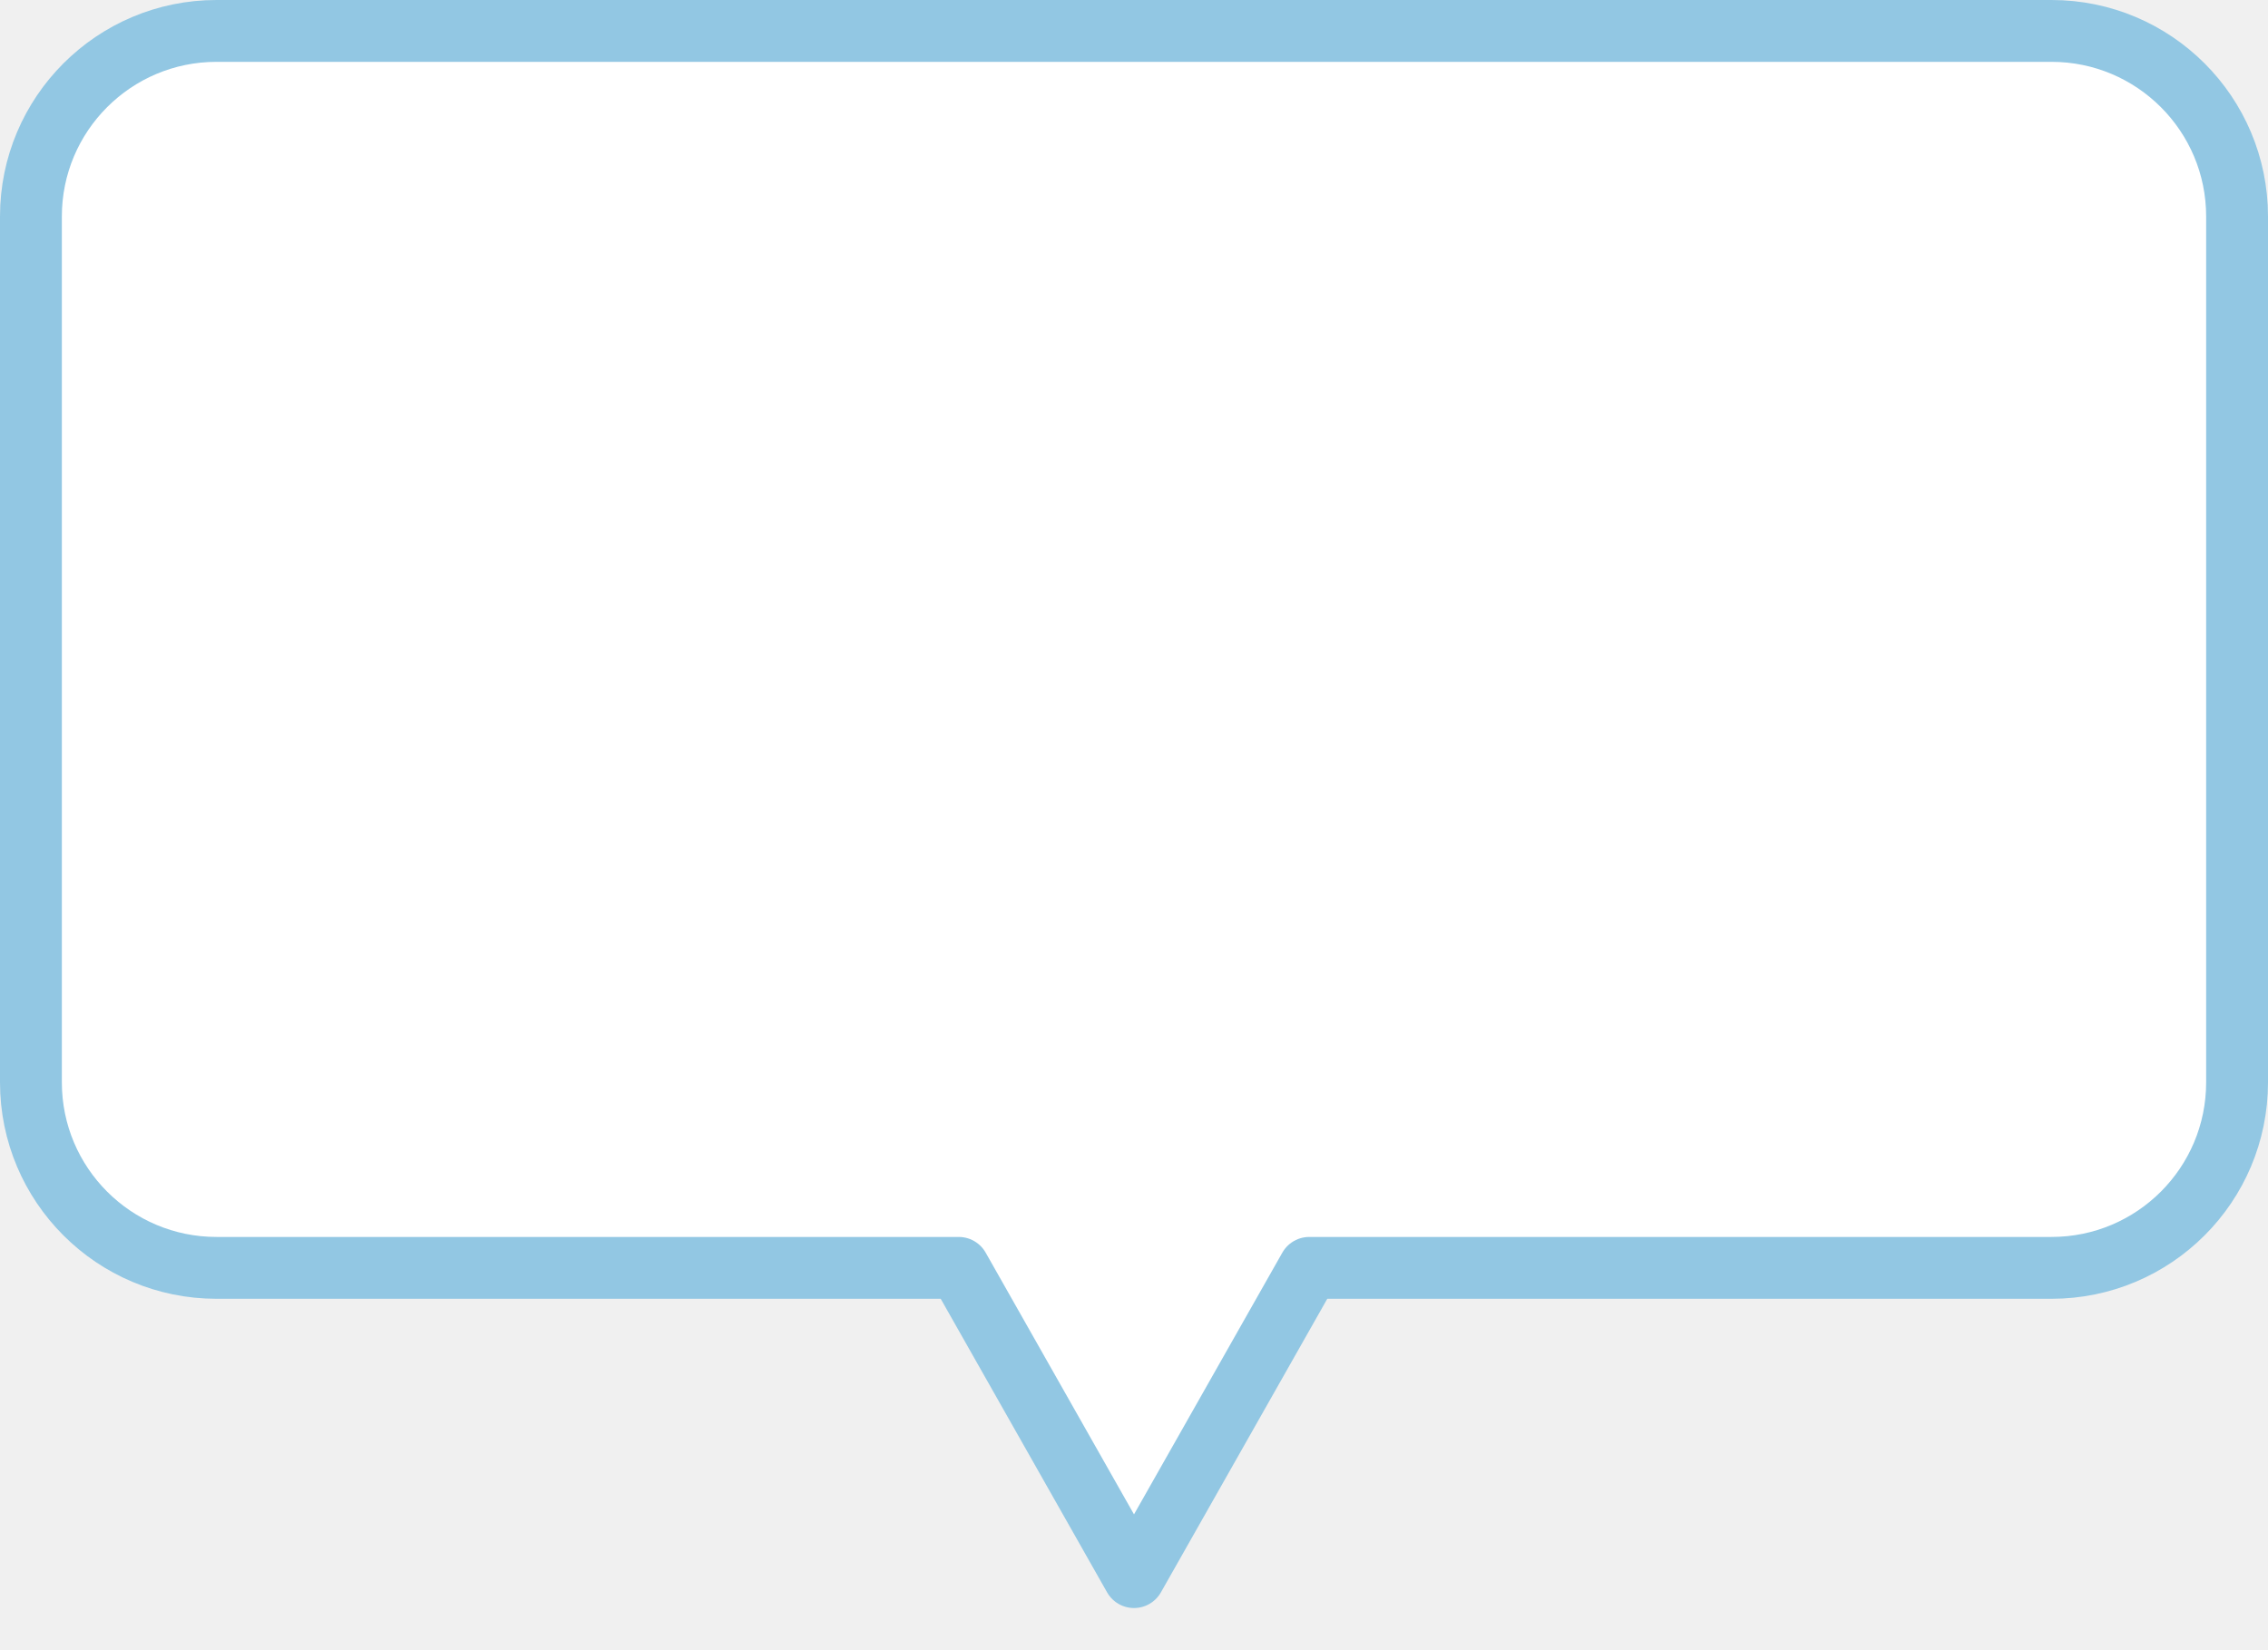
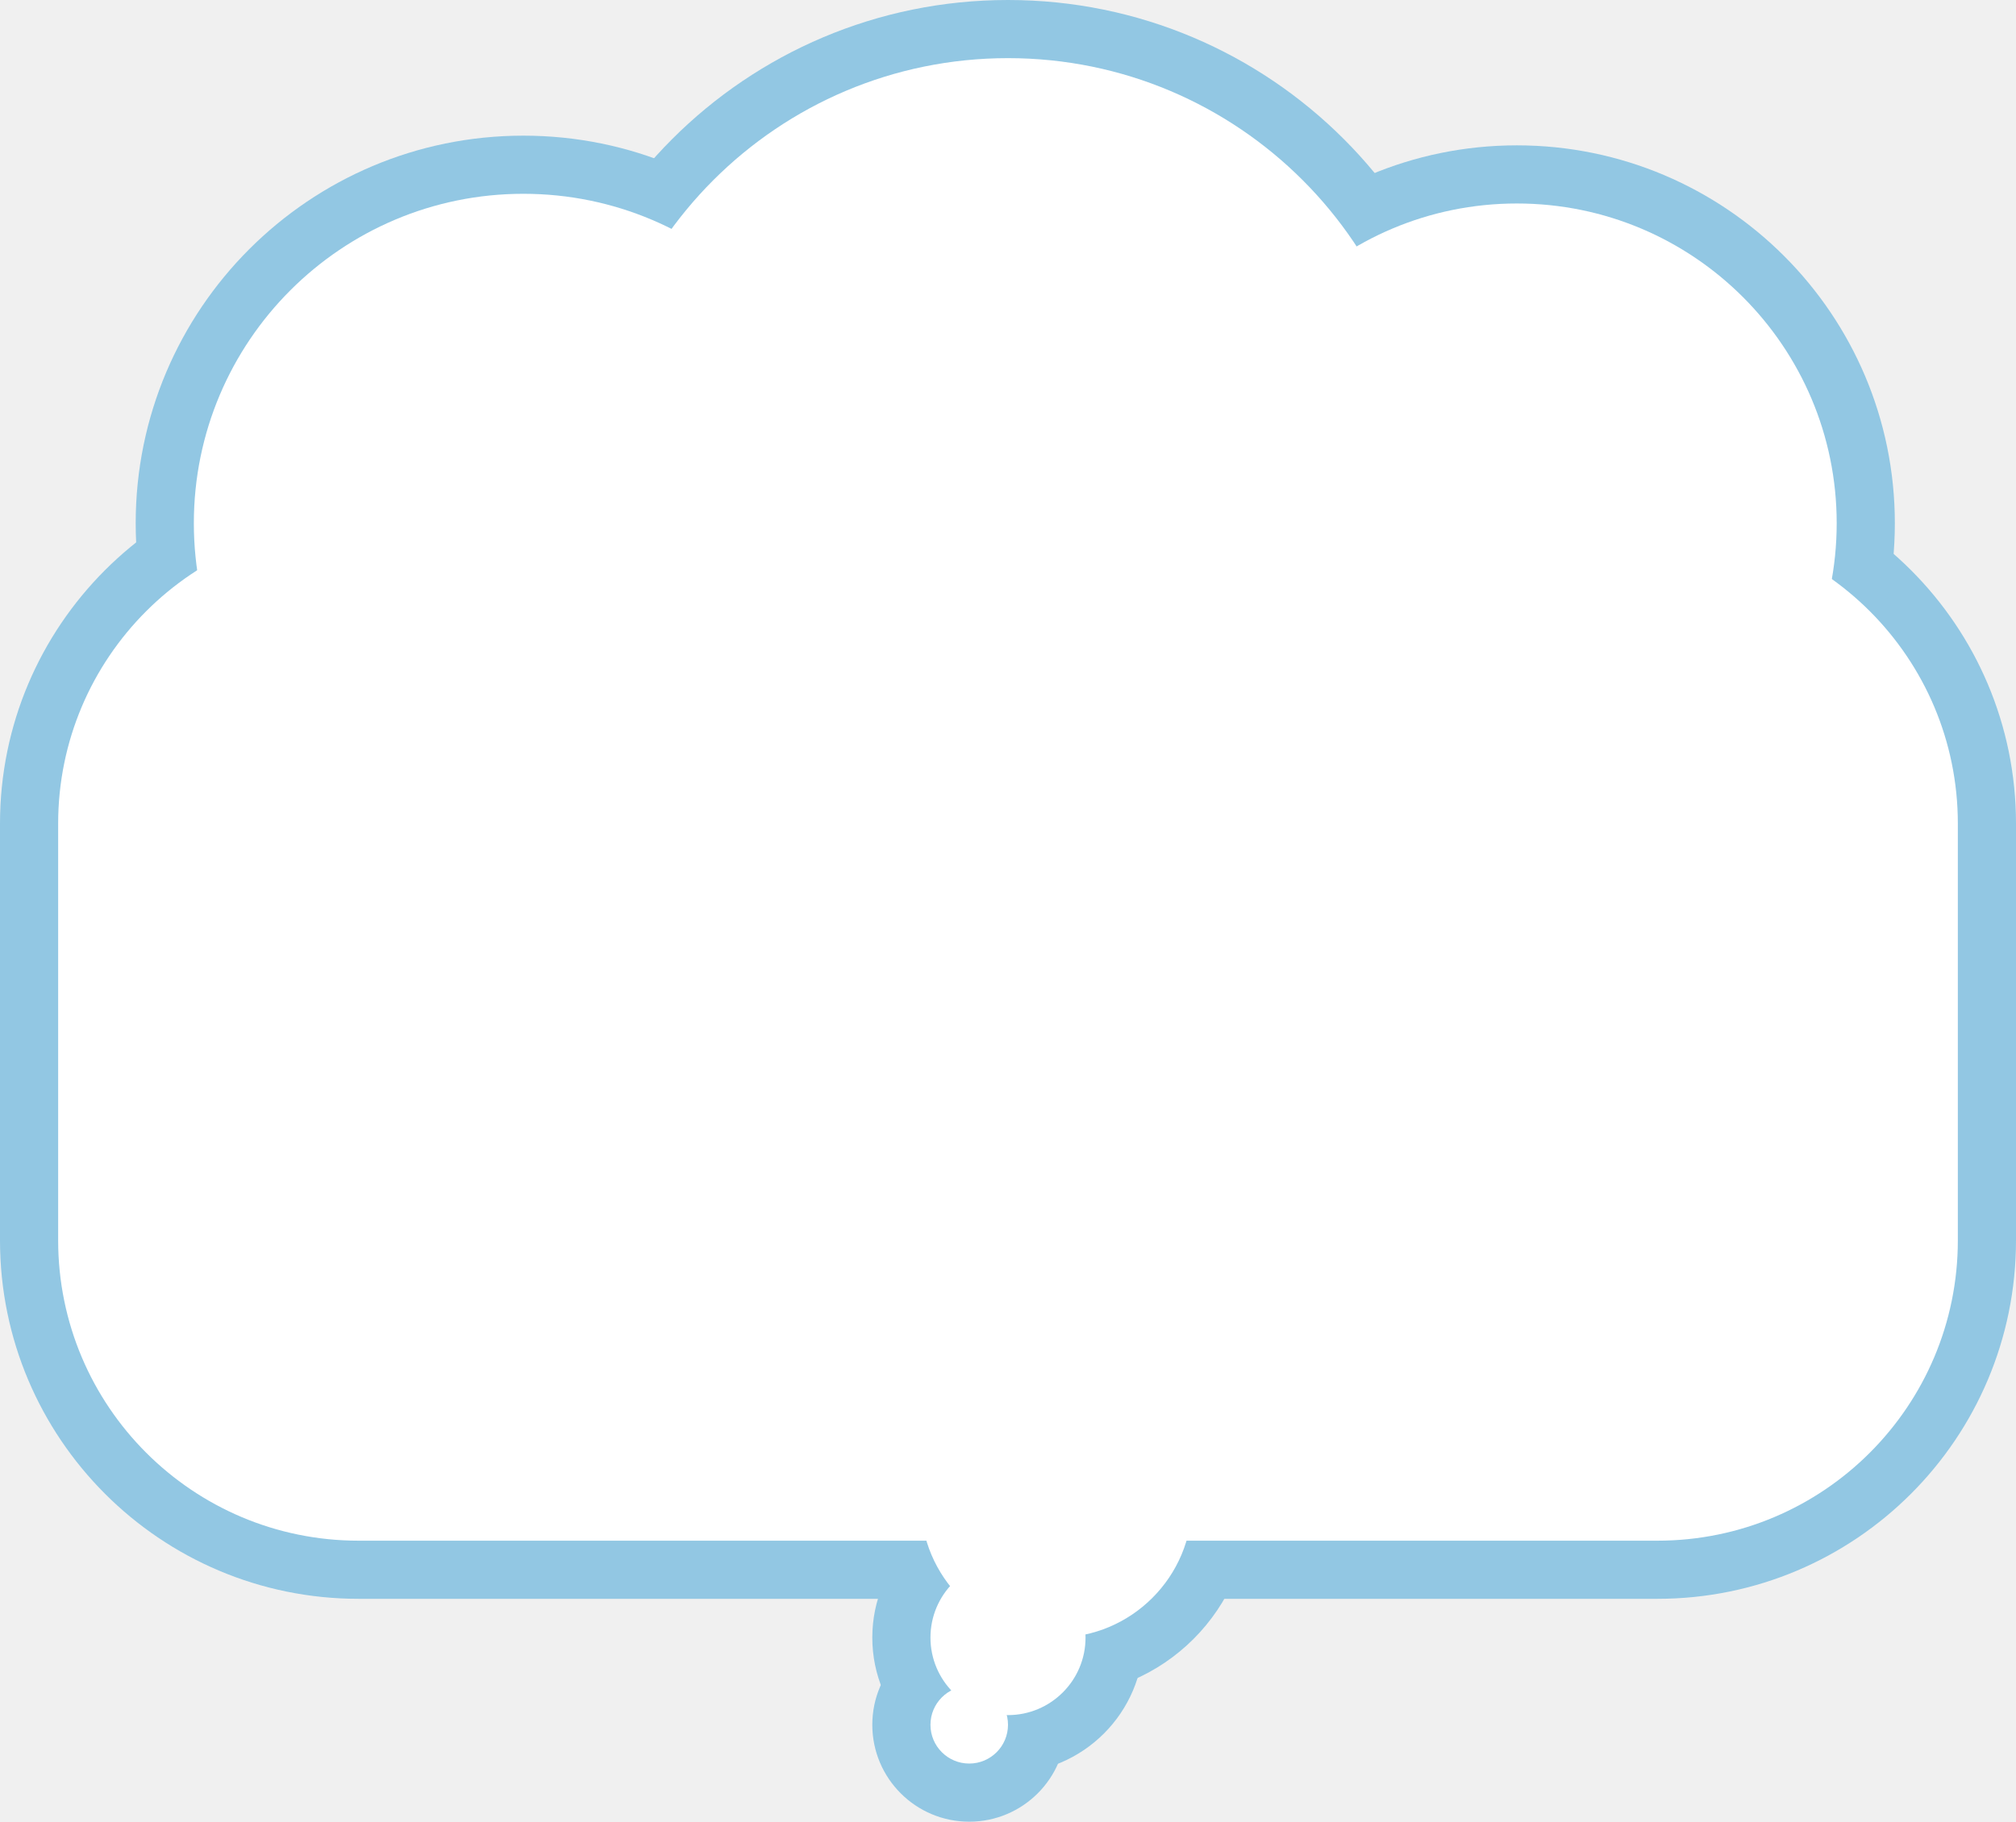
- <svg xmlns="http://www.w3.org/2000/svg" viewBox="0 0 440 320">
-   <path d="M42 6 H398 A36 36 0 0 1 434 42 V210 A36 36 0 0 1 398 246 H254 L220 306 L186 246 H42 A36 36 0 0 1 6 210 V42 A36 36 0 0 1 42 6 Z" fill="#ffffff" stroke="#92c7e3" stroke-width="12" stroke-linejoin="round" />
+ <svg xmlns="http://www.w3.org/2000/svg" viewBox="0 0 416 376">
+   <g fill="#92c7e3">
+     <rect x="0" y="96" width="416" height="234" rx="74" />
+     <circle cx="108" cy="108" r="80" />
+     <circle cx="208" cy="98" r="98" />
+     <circle cx="313" cy="108" r="78" />
+     <circle cx="218" cy="310" r="40" />
+     <circle cx="208" cy="338" r="28" />
+     <circle cx="200" cy="356" r="20" />
+   </g>
+   <g fill="#ffffff">
+     <rect x="12" y="108" width="392" height="210" rx="62" />
+     <circle cx="108" cy="108" r="68" />
+     <circle cx="208" cy="98" r="86" />
+     <circle cx="313" cy="108" r="66" />
+     <circle cx="218" cy="310" r="28" />
+     <circle cx="208" cy="338" r="16" />
+     <circle cx="200" cy="356" r="8" />
+   </g>
</svg>
